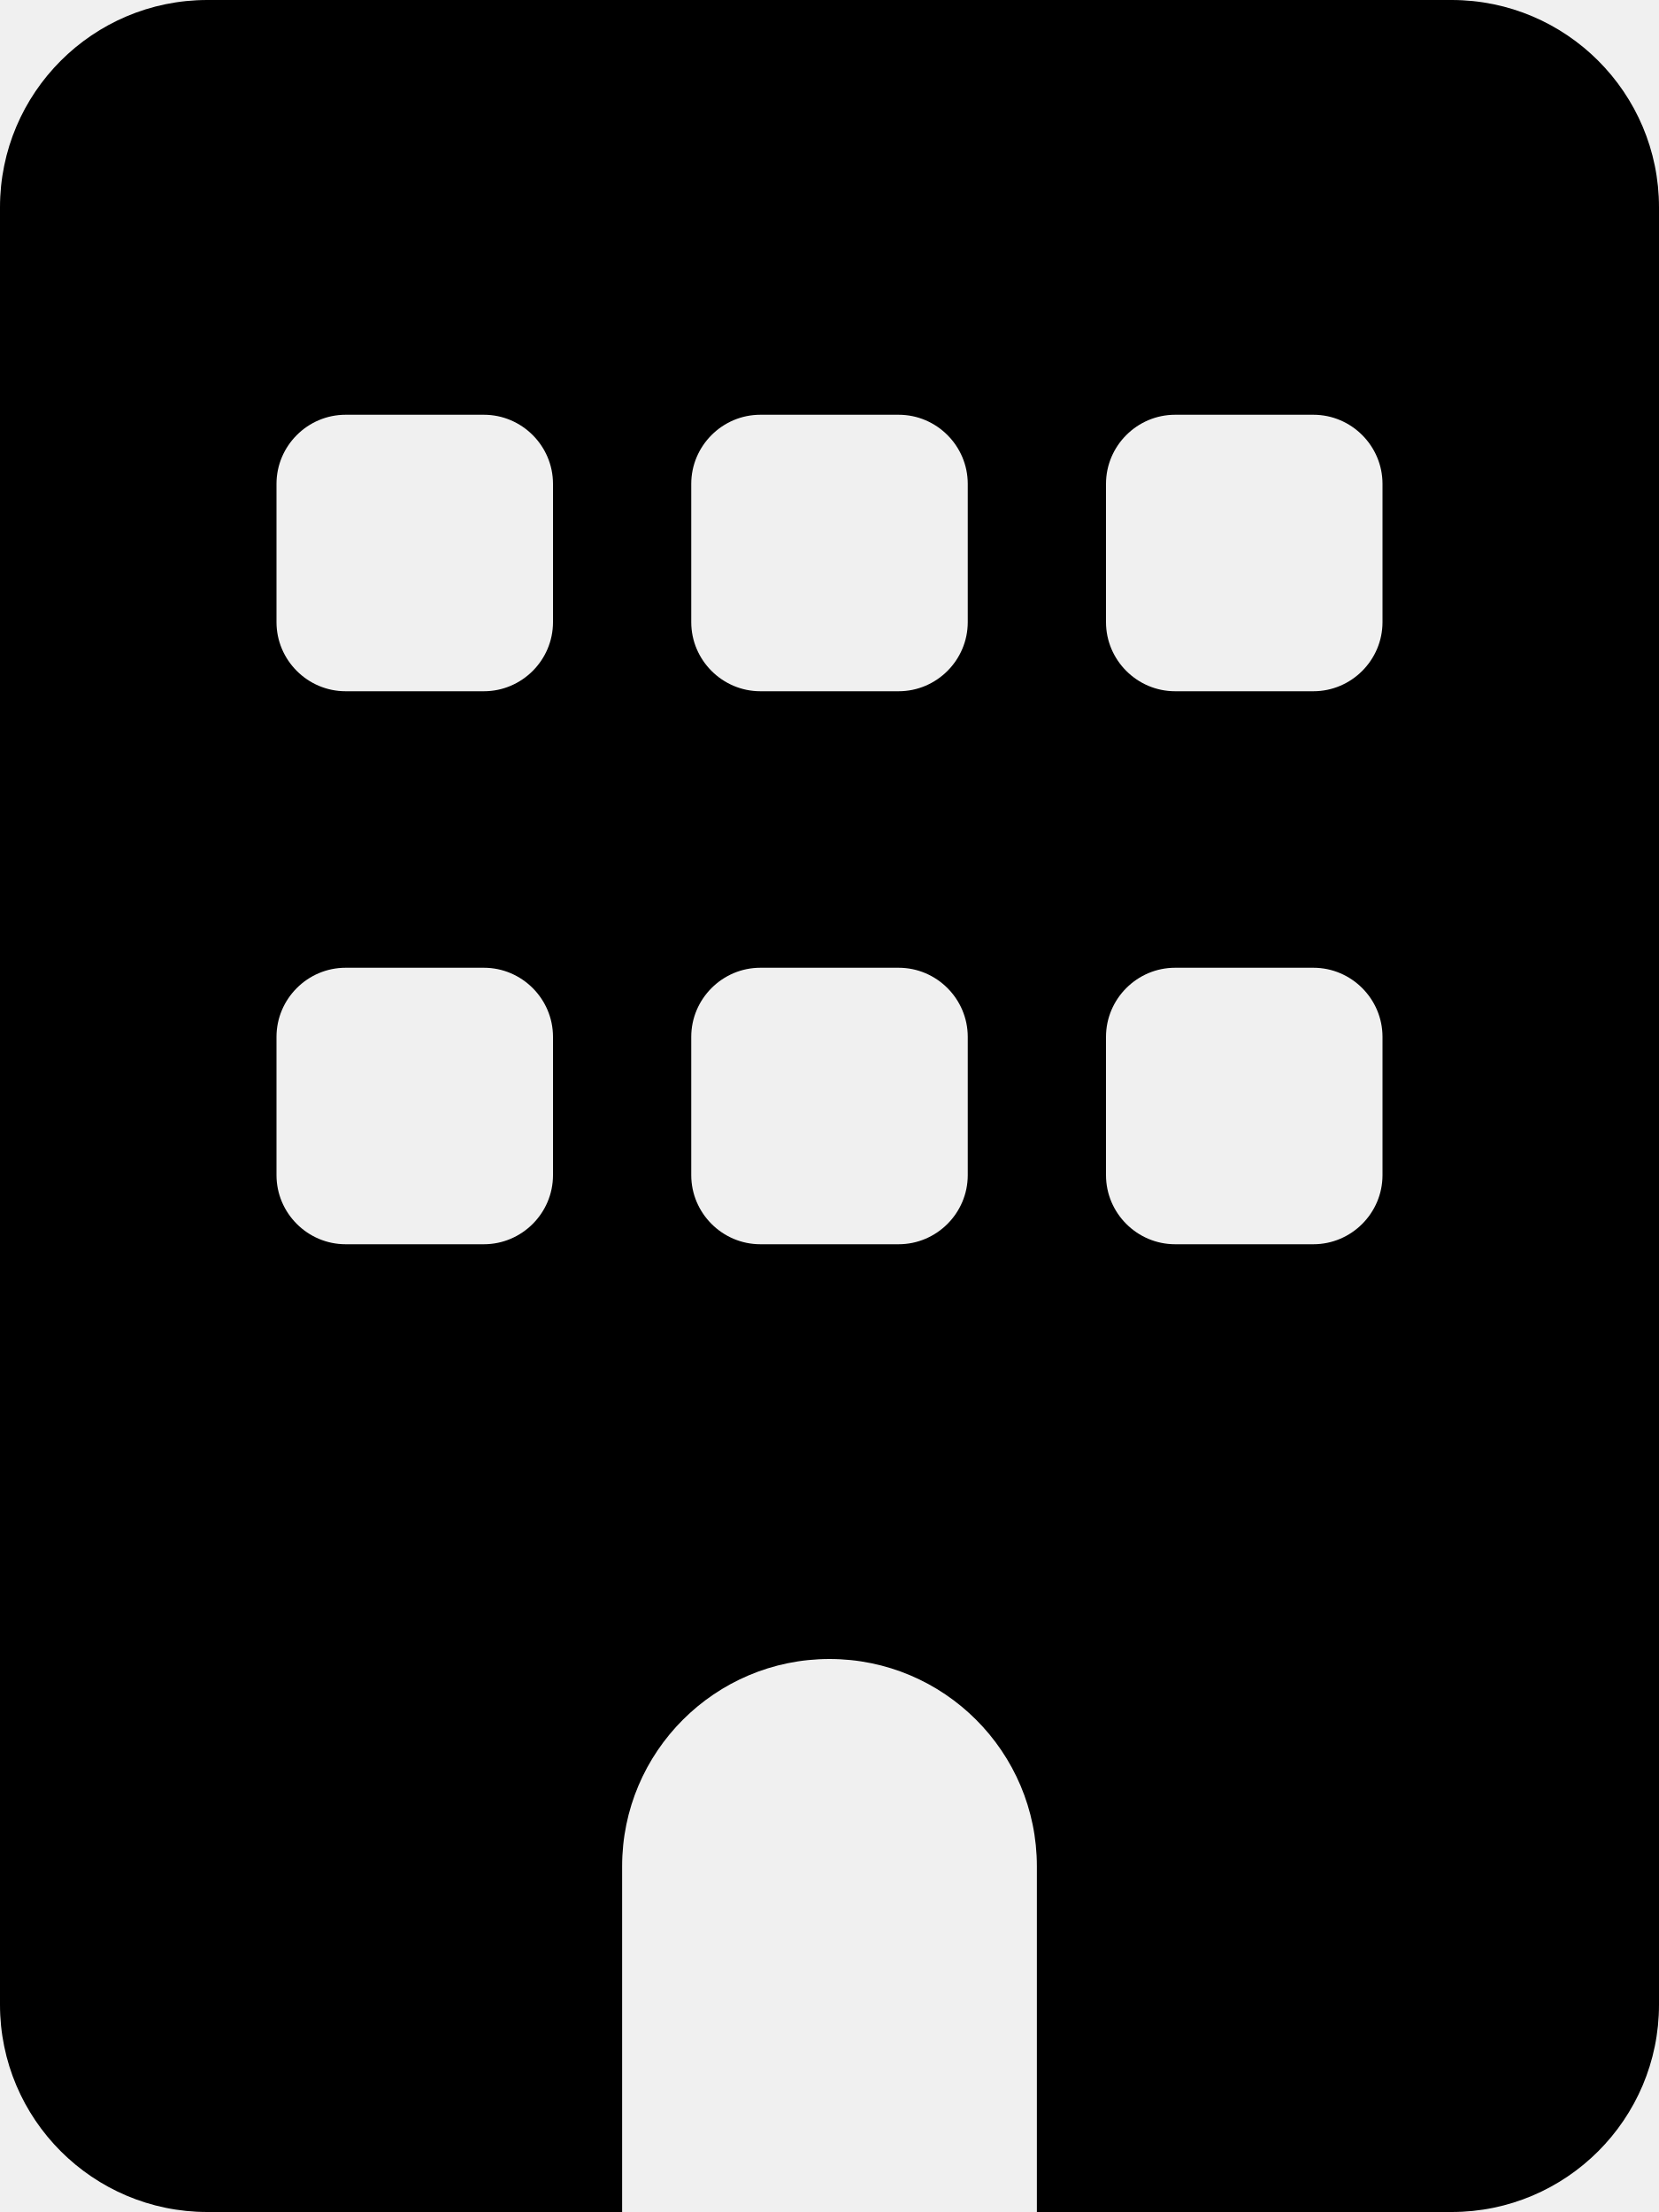
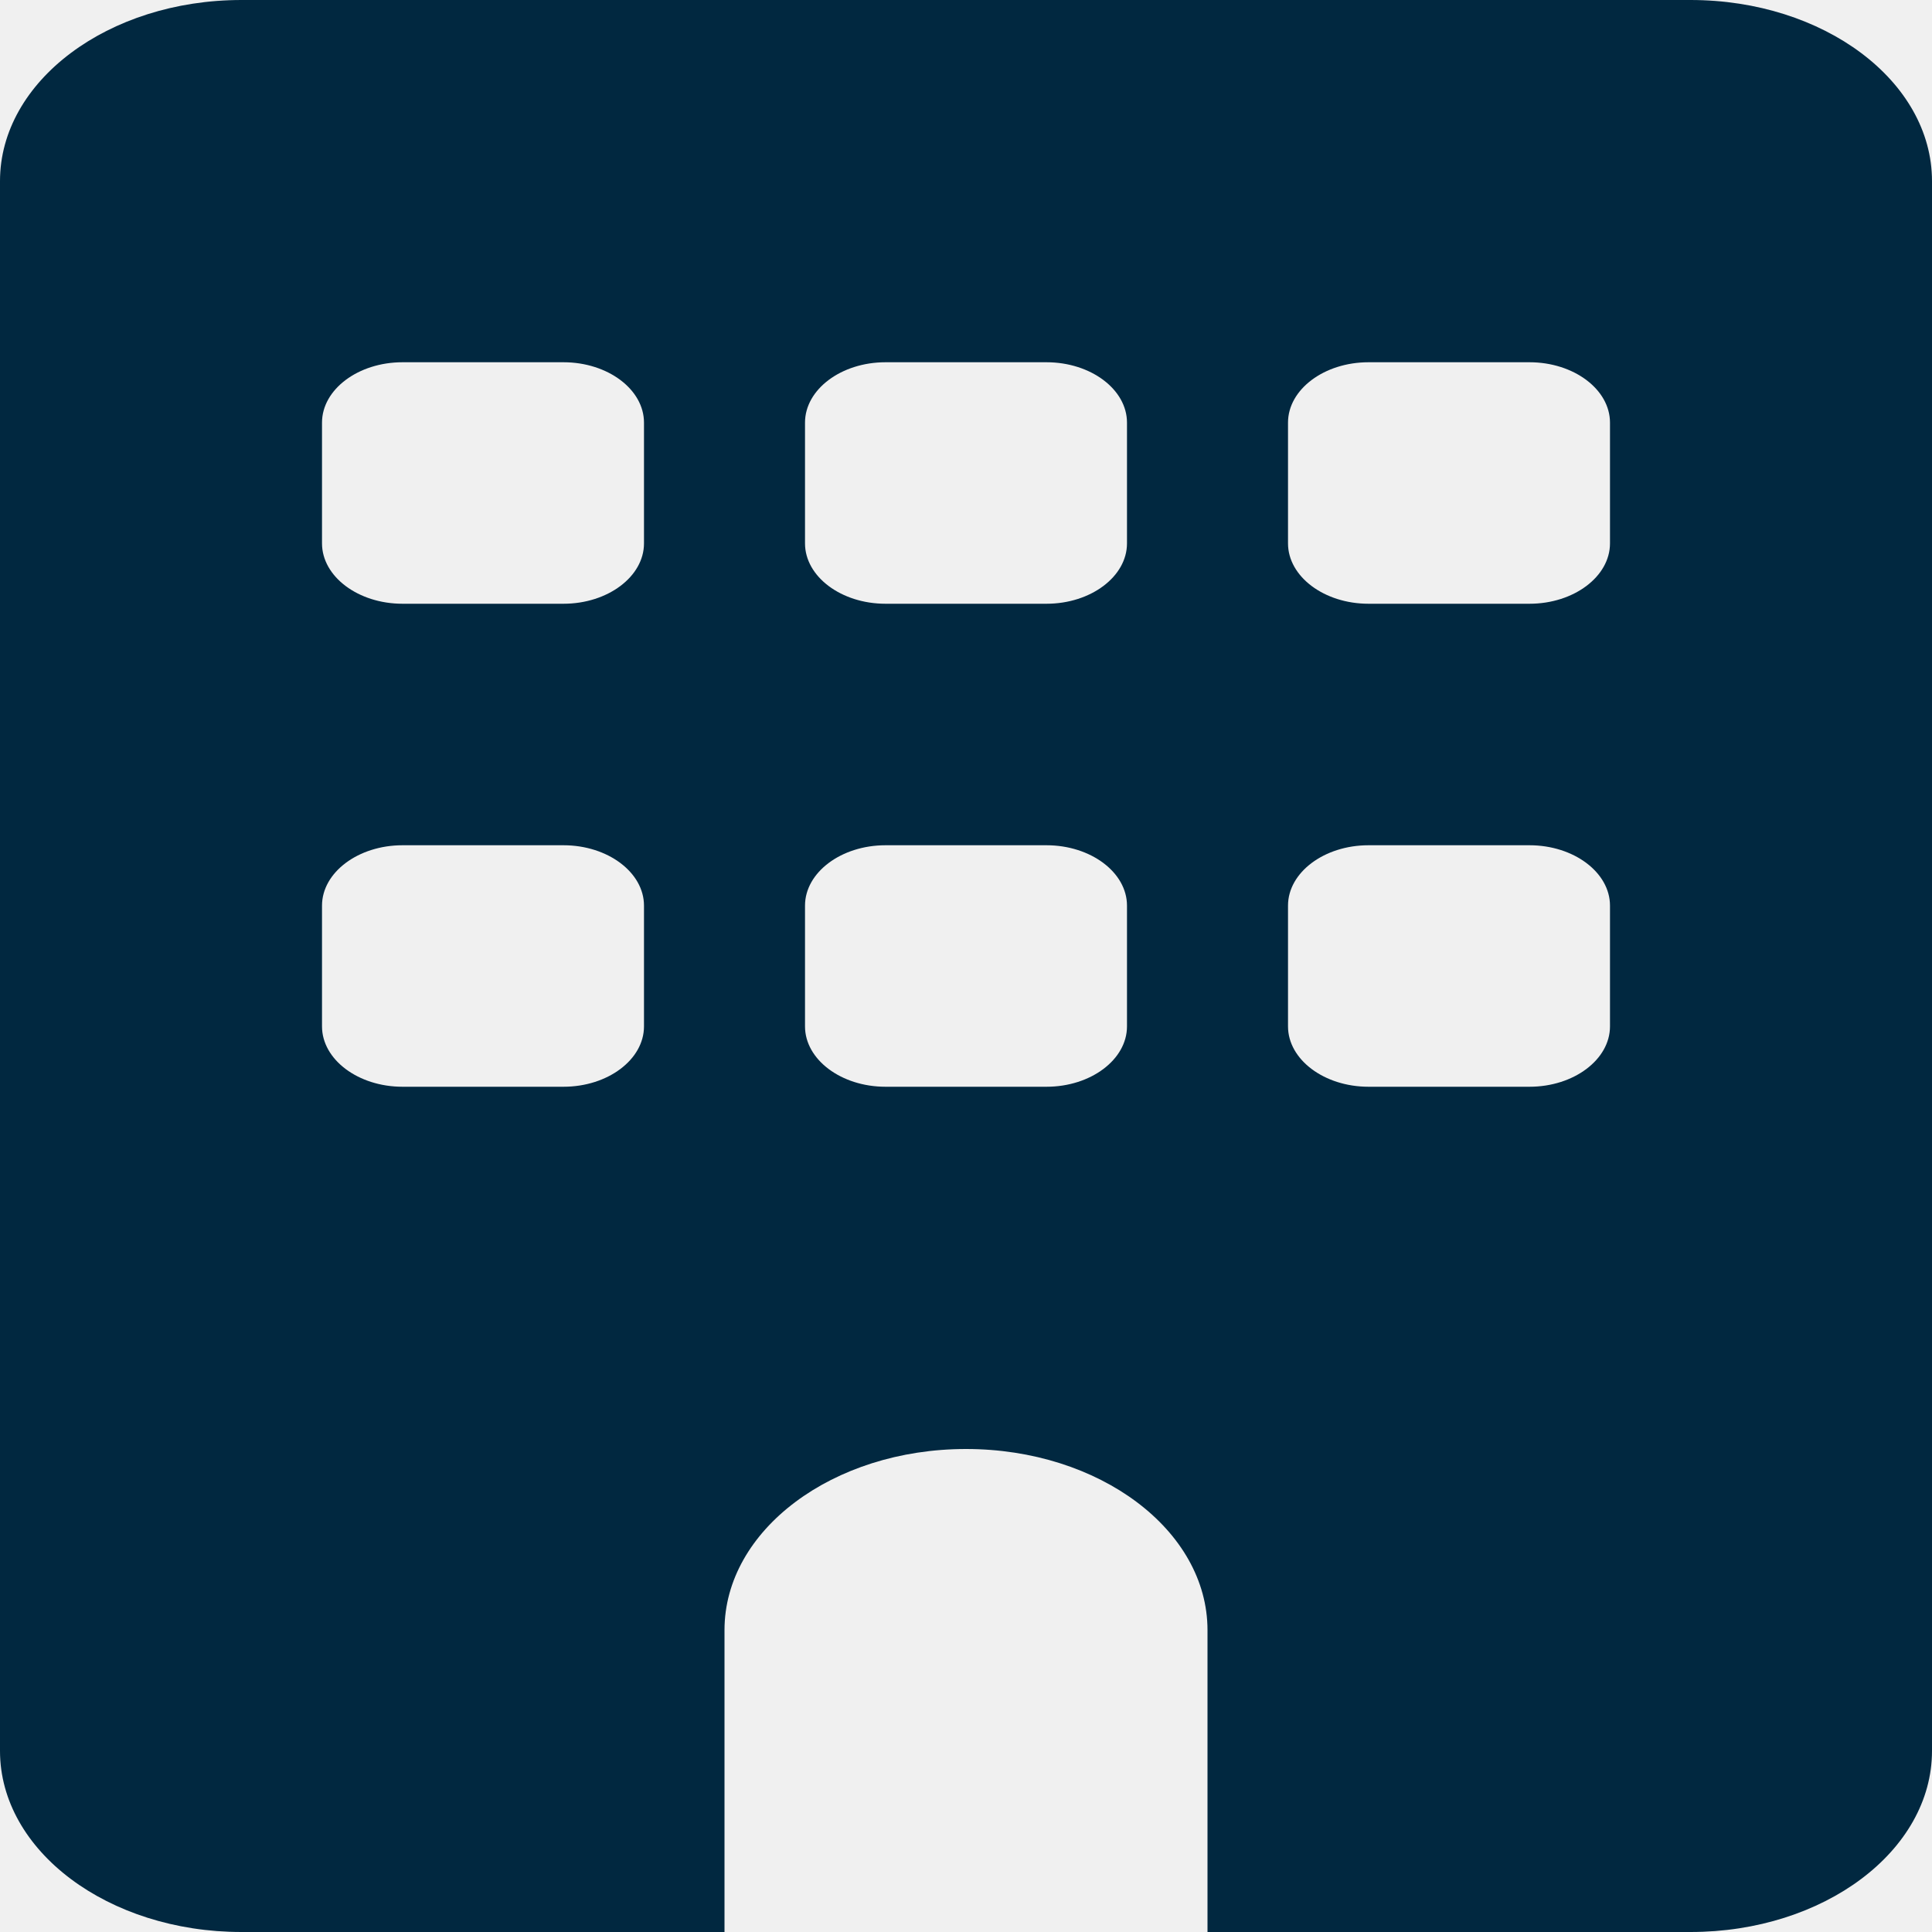
- <svg xmlns="http://www.w3.org/2000/svg" viewBox="0 0 384 512">
-   <path d="M48 0C21.5 0 0 21.5 0 48V464c0 26.5 21.5 48 48 48h96V432c0-26.5 21.5-48 48-48s48 21.5 48 48v80h96c26.5 0 48-21.5 48-48V48c0-26.5-21.5-48-48-48H48zM64 240c0-8.8 7.2-16 16-16h32c8.8 0 16 7.2 16 16v32c0 8.8-7.2 16-16 16H80c-8.8 0-16-7.2-16-16V240zm112-16h32c8.8 0 16 7.2 16 16v32c0 8.8-7.2 16-16 16H176c-8.8 0-16-7.2-16-16V240c0-8.8 7.2-16 16-16zm80 16c0-8.8 7.2-16 16-16h32c8.8 0 16 7.2 16 16v32c0 8.8-7.2 16-16 16H272c-8.8 0-16-7.2-16-16V240zM80 96h32c8.8 0 16 7.2 16 16v32c0 8.8-7.2 16-16 16H80c-8.8 0-16-7.2-16-16V112c0-8.8 7.2-16 16-16zm80 16c0-8.8 7.2-16 16-16h32c8.8 0 16 7.2 16 16v32c0 8.8-7.2 16-16 16H176c-8.8 0-16-7.2-16-16V112zM272 96h32c8.8 0 16 7.2 16 16v32c0 8.8-7.2 16-16 16H272c-8.8 0-16-7.2-16-16V112c0-8.8 7.2-16 16-16z" />
+ <svg xmlns="http://www.w3.org/2000/svg" width="64" height="64" viewBox="0 0 64 64" fill="none">
+   <g clip-path="url(#clip0_27_375)">
+     <path d="M8 0C3.583 0 0 2.688 0 6V58C0 61.312 3.583 64 8 64H24V54C24 50.688 27.583 48 32 48C36.417 48 40 50.688 40 54V64H56C60.417 64 64 61.312 64 58V6C64 2.688 60.417 0 56 0H8ZM10.667 30C10.667 28.9 11.867 28 13.333 28H18.667C20.133 28 21.333 28.9 21.333 30V34C21.333 35.1 20.133 36 18.667 36H13.333C11.867 36 10.667 35.1 10.667 34V30ZM29.333 28H34.667C36.133 28 37.333 28.9 37.333 30V34C37.333 35.1 36.133 36 34.667 36H29.333C27.867 36 26.667 35.1 26.667 34V30C26.667 28.9 27.867 28 29.333 28ZM42.667 30C42.667 28.9 43.867 28 45.333 28H50.667C52.133 28 53.333 28.9 53.333 30V34C53.333 35.1 52.133 36 50.667 36H45.333C43.867 36 42.667 35.1 42.667 34V30ZM13.333 12H18.667C20.133 12 21.333 12.9 21.333 14V18C21.333 19.1 20.133 20 18.667 20H13.333C11.867 20 10.667 19.1 10.667 18V14C10.667 12.9 11.867 12 13.333 12ZM26.667 14C26.667 12.9 27.867 12 29.333 12H34.667C36.133 12 37.333 12.9 37.333 14V18C37.333 19.1 36.133 20 34.667 20H29.333C27.867 20 26.667 19.1 26.667 18V14ZM45.333 12H50.667C52.133 12 53.333 12.9 53.333 14V18C53.333 19.1 52.133 20 50.667 20H45.333C43.867 20 42.667 19.1 42.667 18V14C42.667 12.9 43.867 12 45.333 12Z" fill="#012840" />
+   </g>
+   <defs>
+     <clipPath id="clip0_27_375">
+       <rect width="64" height="64" fill="white" />
+     </clipPath>
+   </defs>
</svg>
